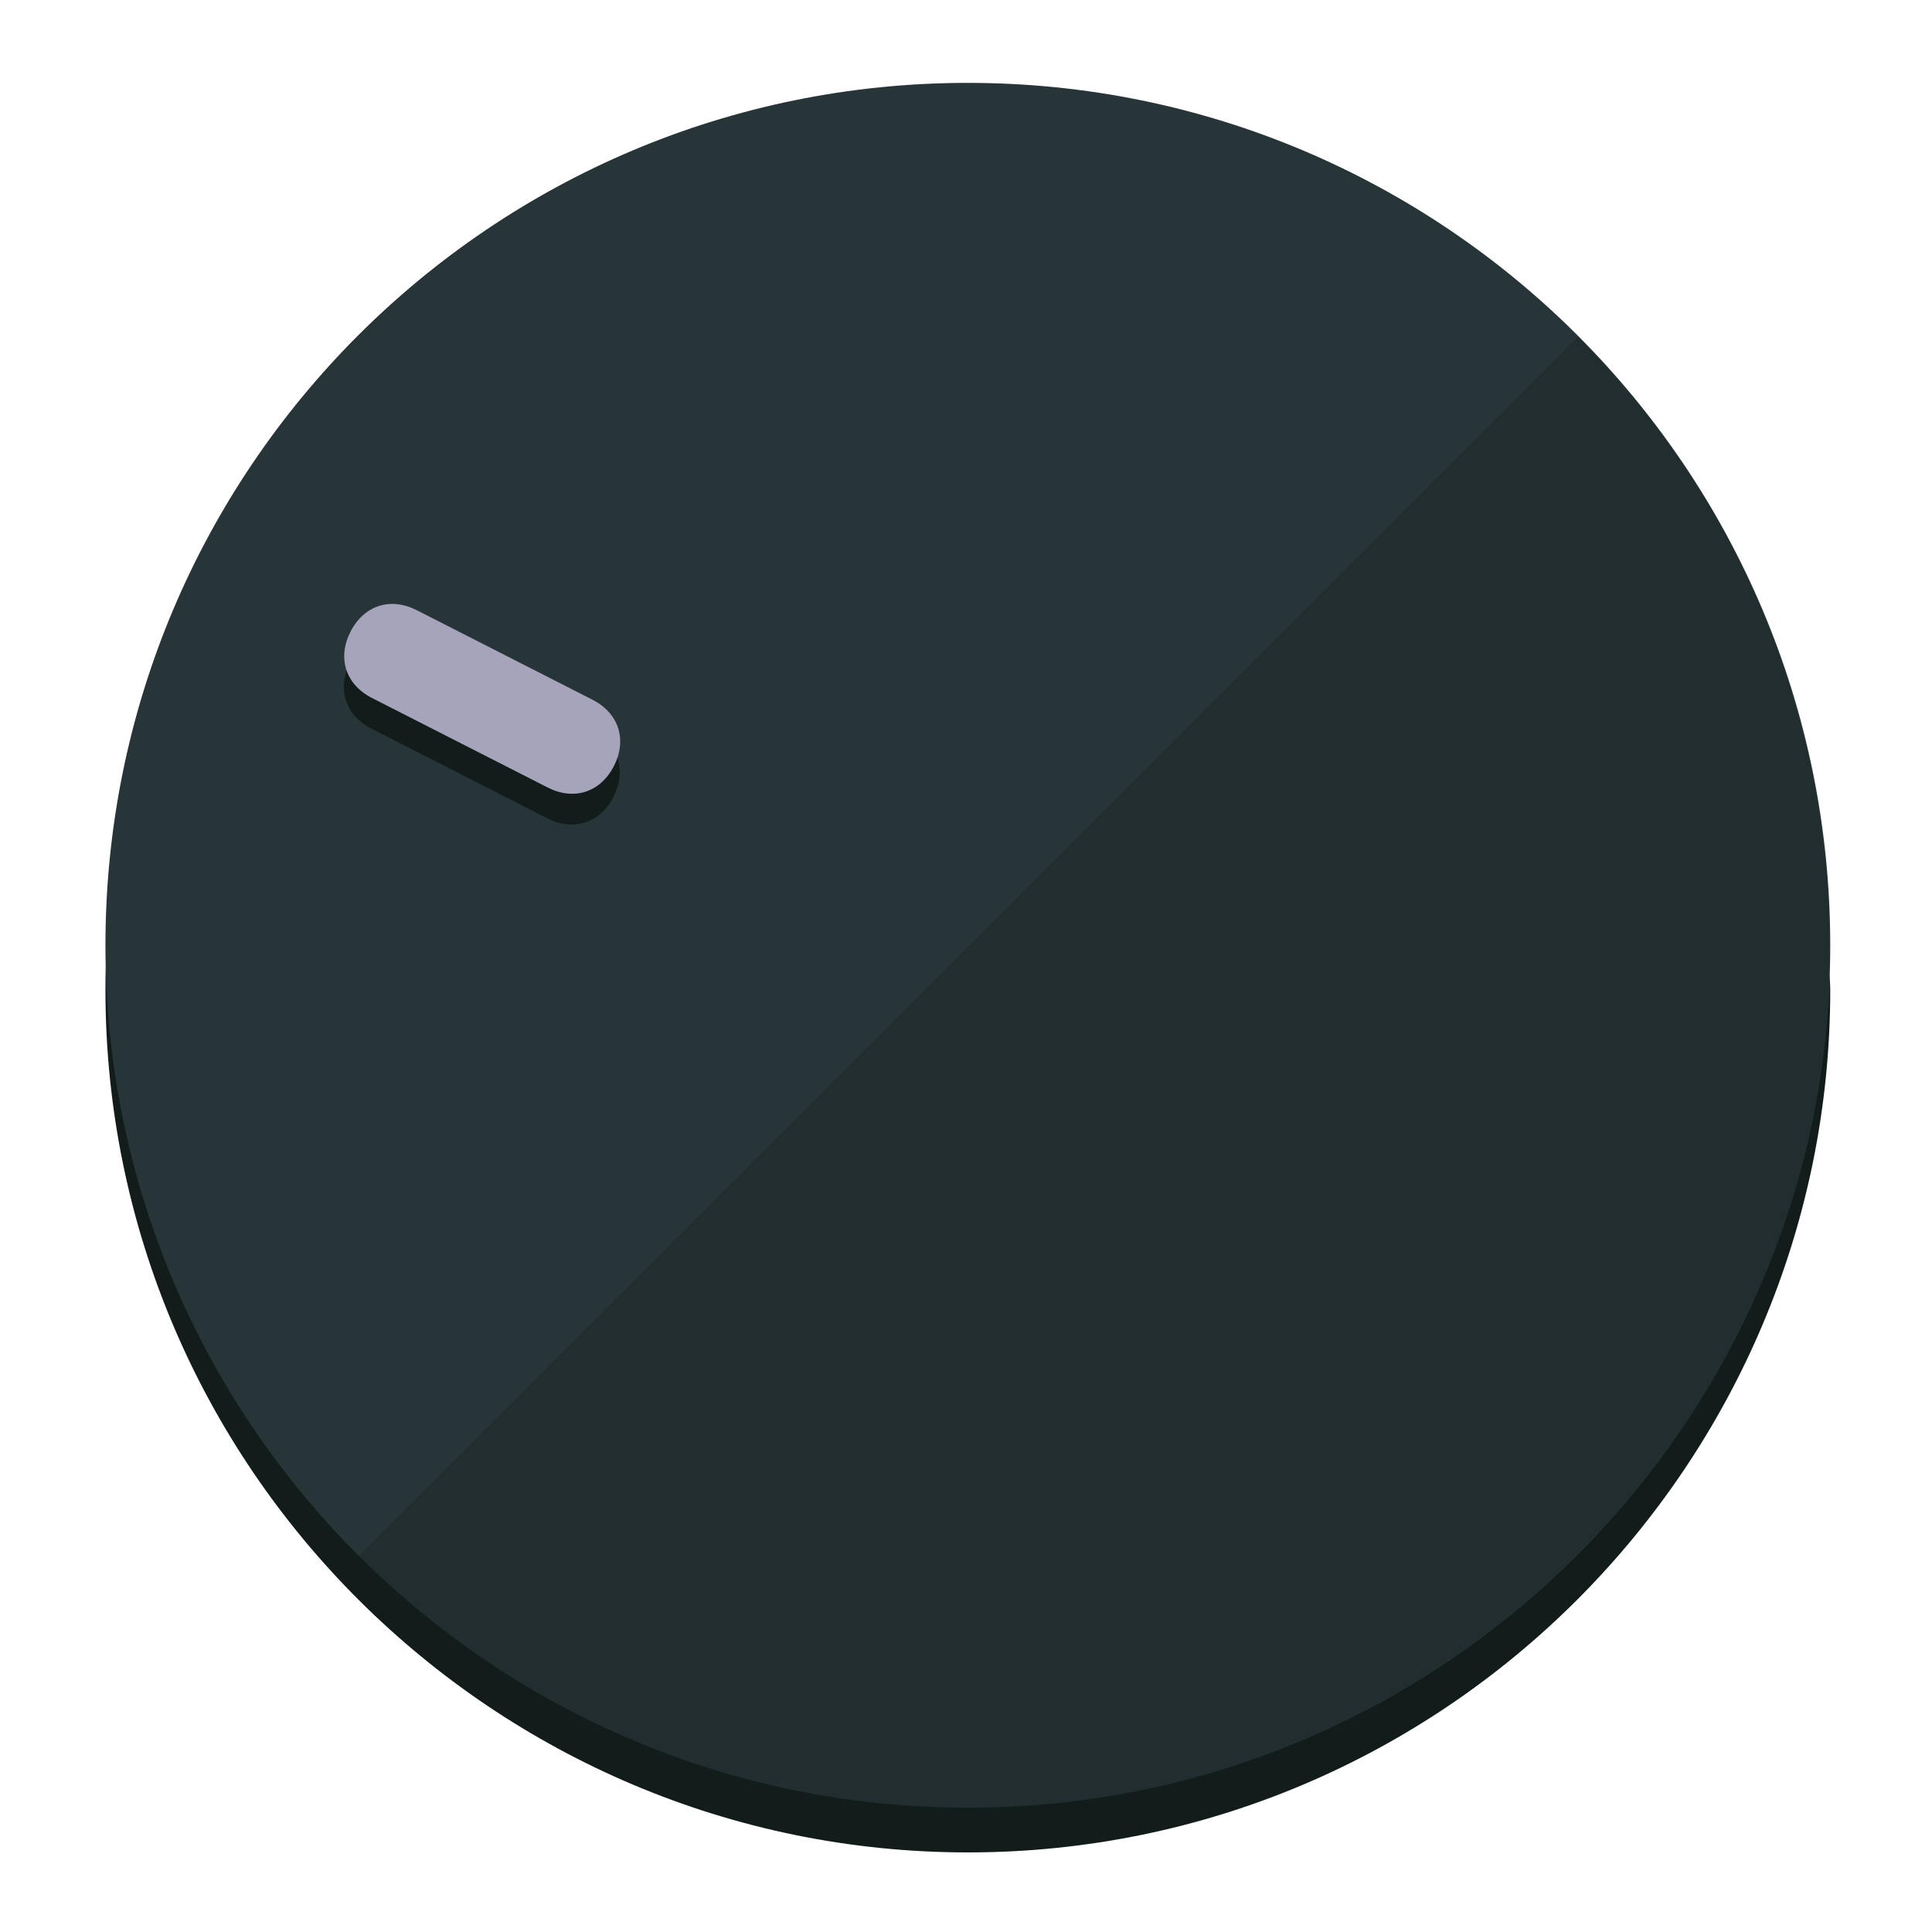
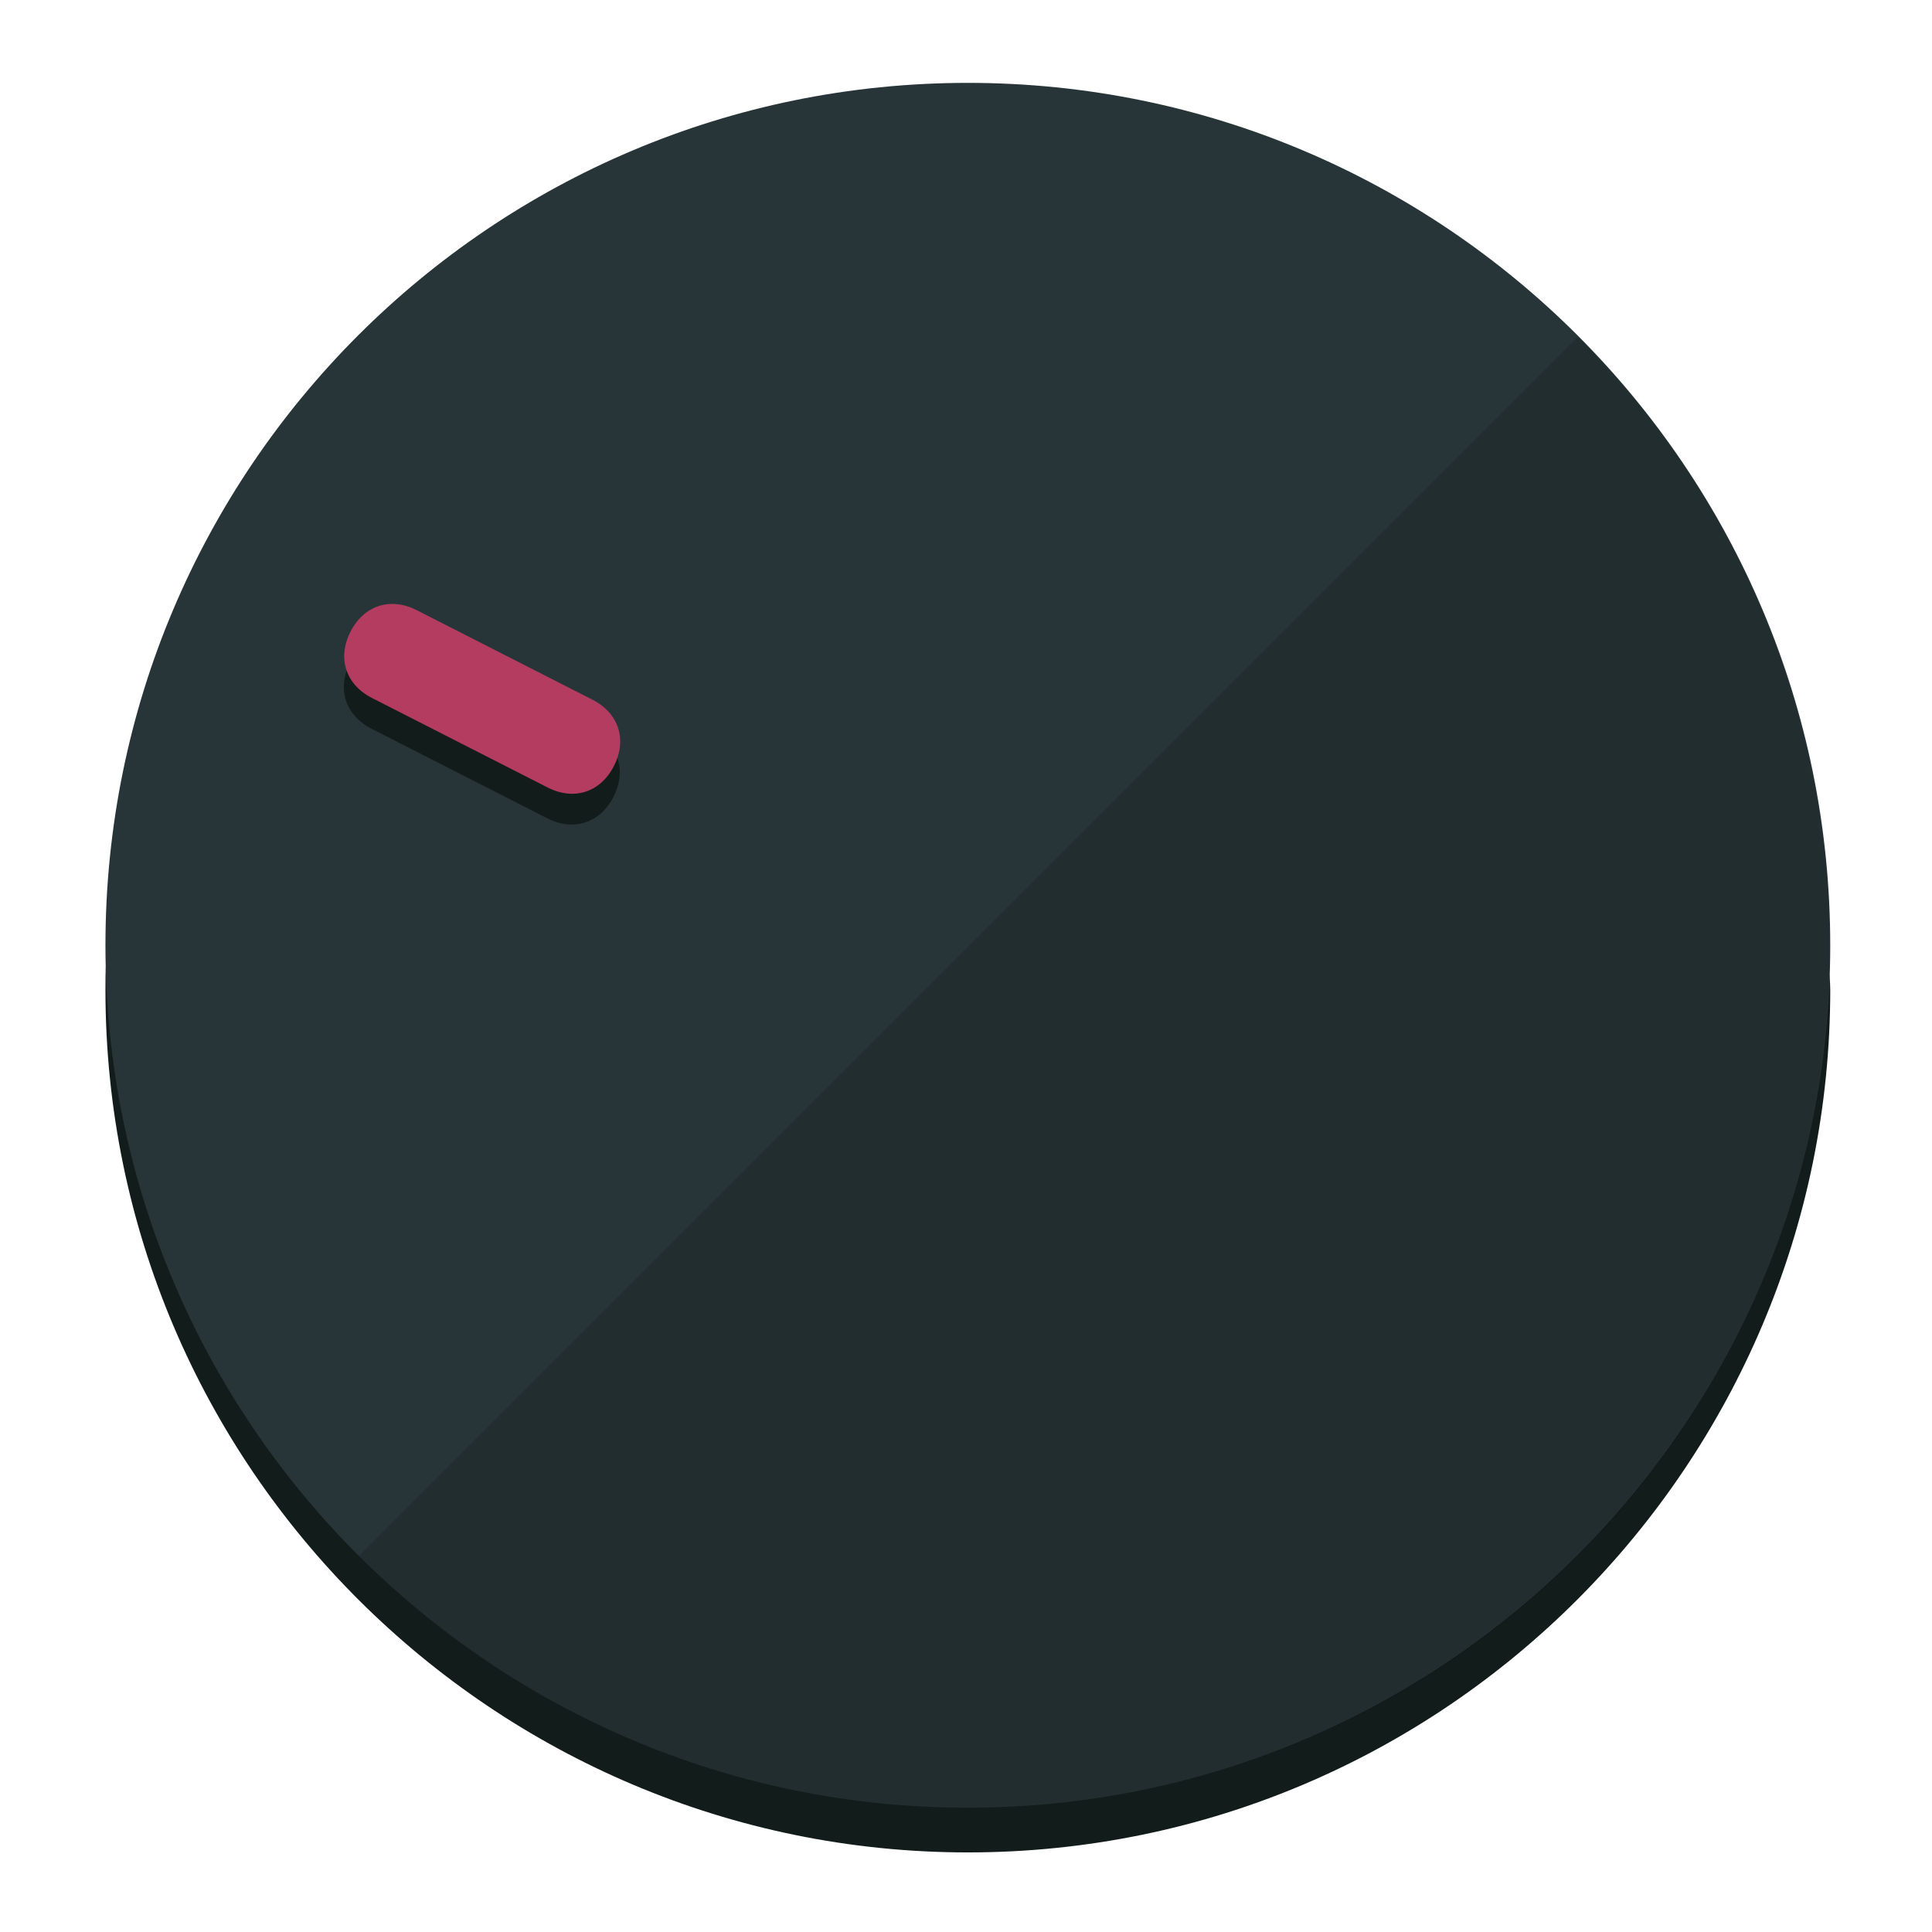
<svg xmlns="http://www.w3.org/2000/svg" height="120px" width="120px" version="1.1" id="Layer_1" viewBox="0 0 496.8 496.8" xml:space="preserve">
  <defs id="defs23" />
  <g id="g3158">
    <path style="display:inline;fill:#121c1b;fill-opacity:1;stroke-width:1.584" d="m 248.875,445.92 c 116.582,0 212.89,-91.238 220.493,-205.286 0,5.069 1.267,8.87 1.267,13.939 0,121.651 -98.842,221.76 -221.76,221.76 -121.651,0 -221.76,-98.842 -221.76,-221.76 0,-5.069 0,-8.87 1.267,-13.939 7.603,114.048 103.91,205.286 220.493,205.286 z" id="path8" />
    <circle style="display:inline;fill:#283538;fill-opacity:1;stroke-width:1.584" cx="248.875" cy="243.071" r="221.76" id="circle12" />
    <path style="display:inline;fill:#000000;fill-opacity:0.154;stroke-width:1.587" d="m 405.744,86.606 c 86.308,86.308 86.308,227.193 0,313.5 -86.308,86.308 -227.193,86.308 -313.5,0" id="path14" />
  </g>
  <g id="g3198">
    <circle style="display:none;fill:#000000;fill-opacity:0;stroke-width:1.584" cx="-104.232" cy="331.97" r="221.76" id="circle12-3" transform="rotate(-63)" />
    <path style="display:inline;fill:#121c1b;fill-opacity:1;stroke-width:1.584" d="m 152.23,187.837 c 6.774,3.452 8.99,10.269 5.538,17.044 v 0 c -3.452,6.774 -10.269,8.99 -17.044,5.538 L 95.56,187.407 c -6.774,-3.452 -8.99,-10.269 -5.538,-17.044 v 0 c 3.452,-6.774 10.269,-8.99 17.044,-5.538 z" id="path3789" />
-     <path style="display:inline;fill:#A6A4BB;stroke-width:1.584" d="m 152.333,179.919 c 6.775,3.452 8.99,10.269 5.538,17.044 v 0 c -3.452,6.774 -10.269,8.99 -17.044,5.538 L 95.663,179.489 c -6.774,-3.452 -8.99,-10.269 -5.538,-17.044 v 0 c 3.452,-6.775 10.269,-8.99 17.044,-5.538 z" id="path915" />
+     <path style="display:inline;fill:#B43C60;stroke-width:1.584" d="m 152.333,179.919 c 6.775,3.452 8.99,10.269 5.538,17.044 v 0 c -3.452,6.774 -10.269,8.99 -17.044,5.538 L 95.663,179.489 c -6.774,-3.452 -8.99,-10.269 -5.538,-17.044 v 0 c 3.452,-6.775 10.269,-8.99 17.044,-5.538 z" id="path915" />
  </g>
</svg>
